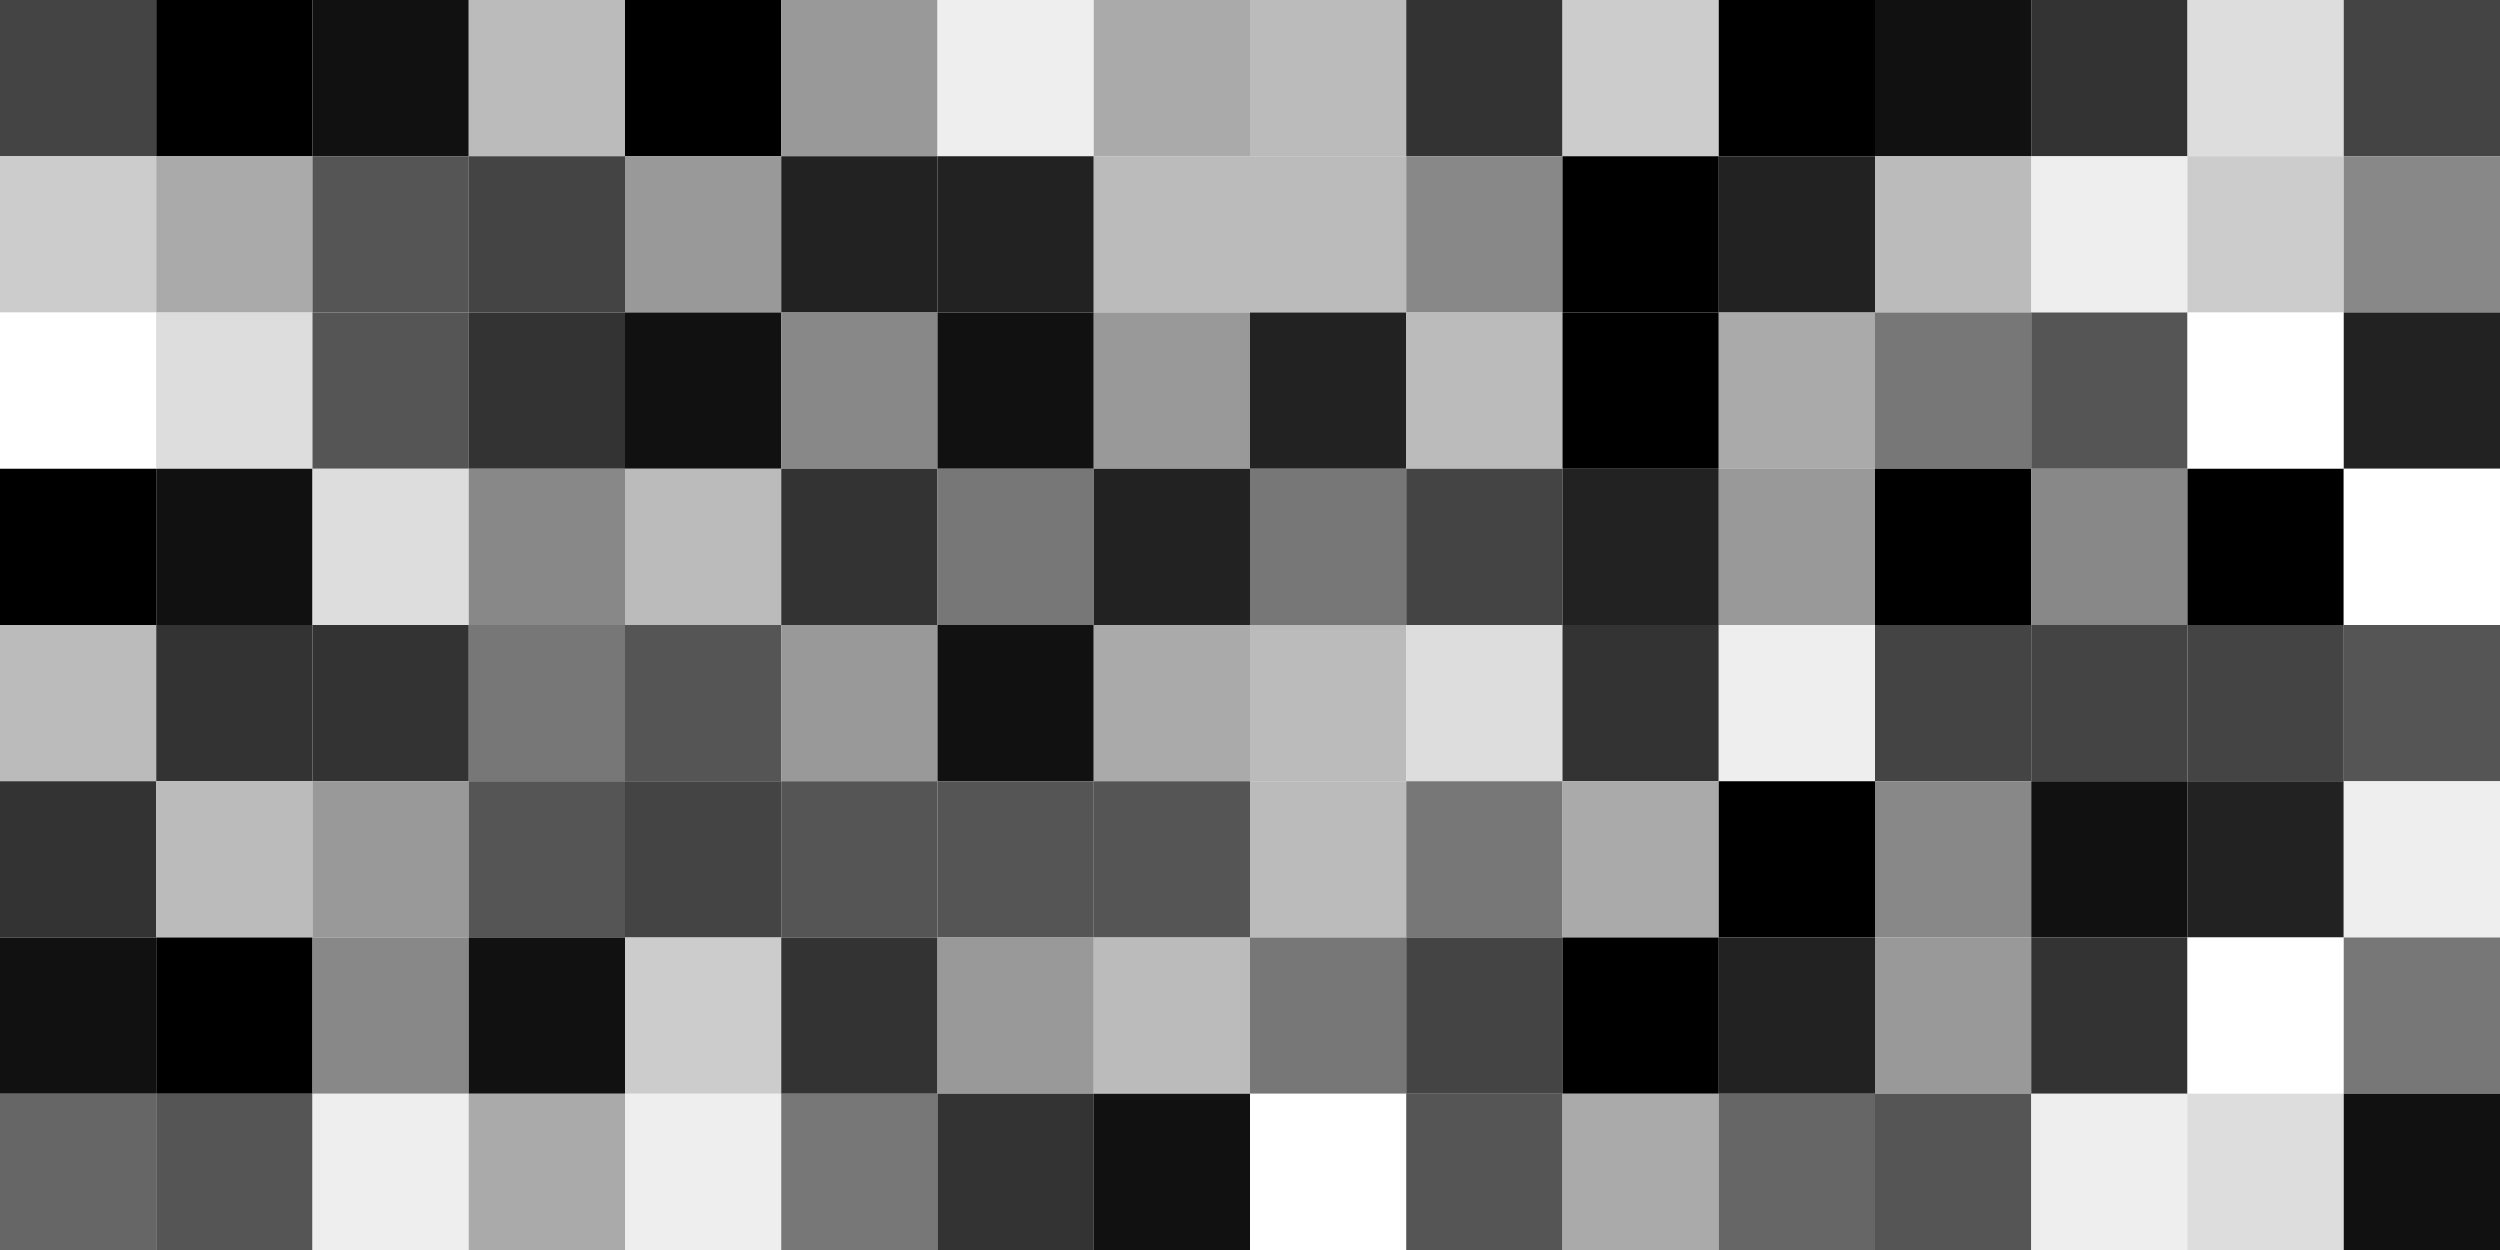
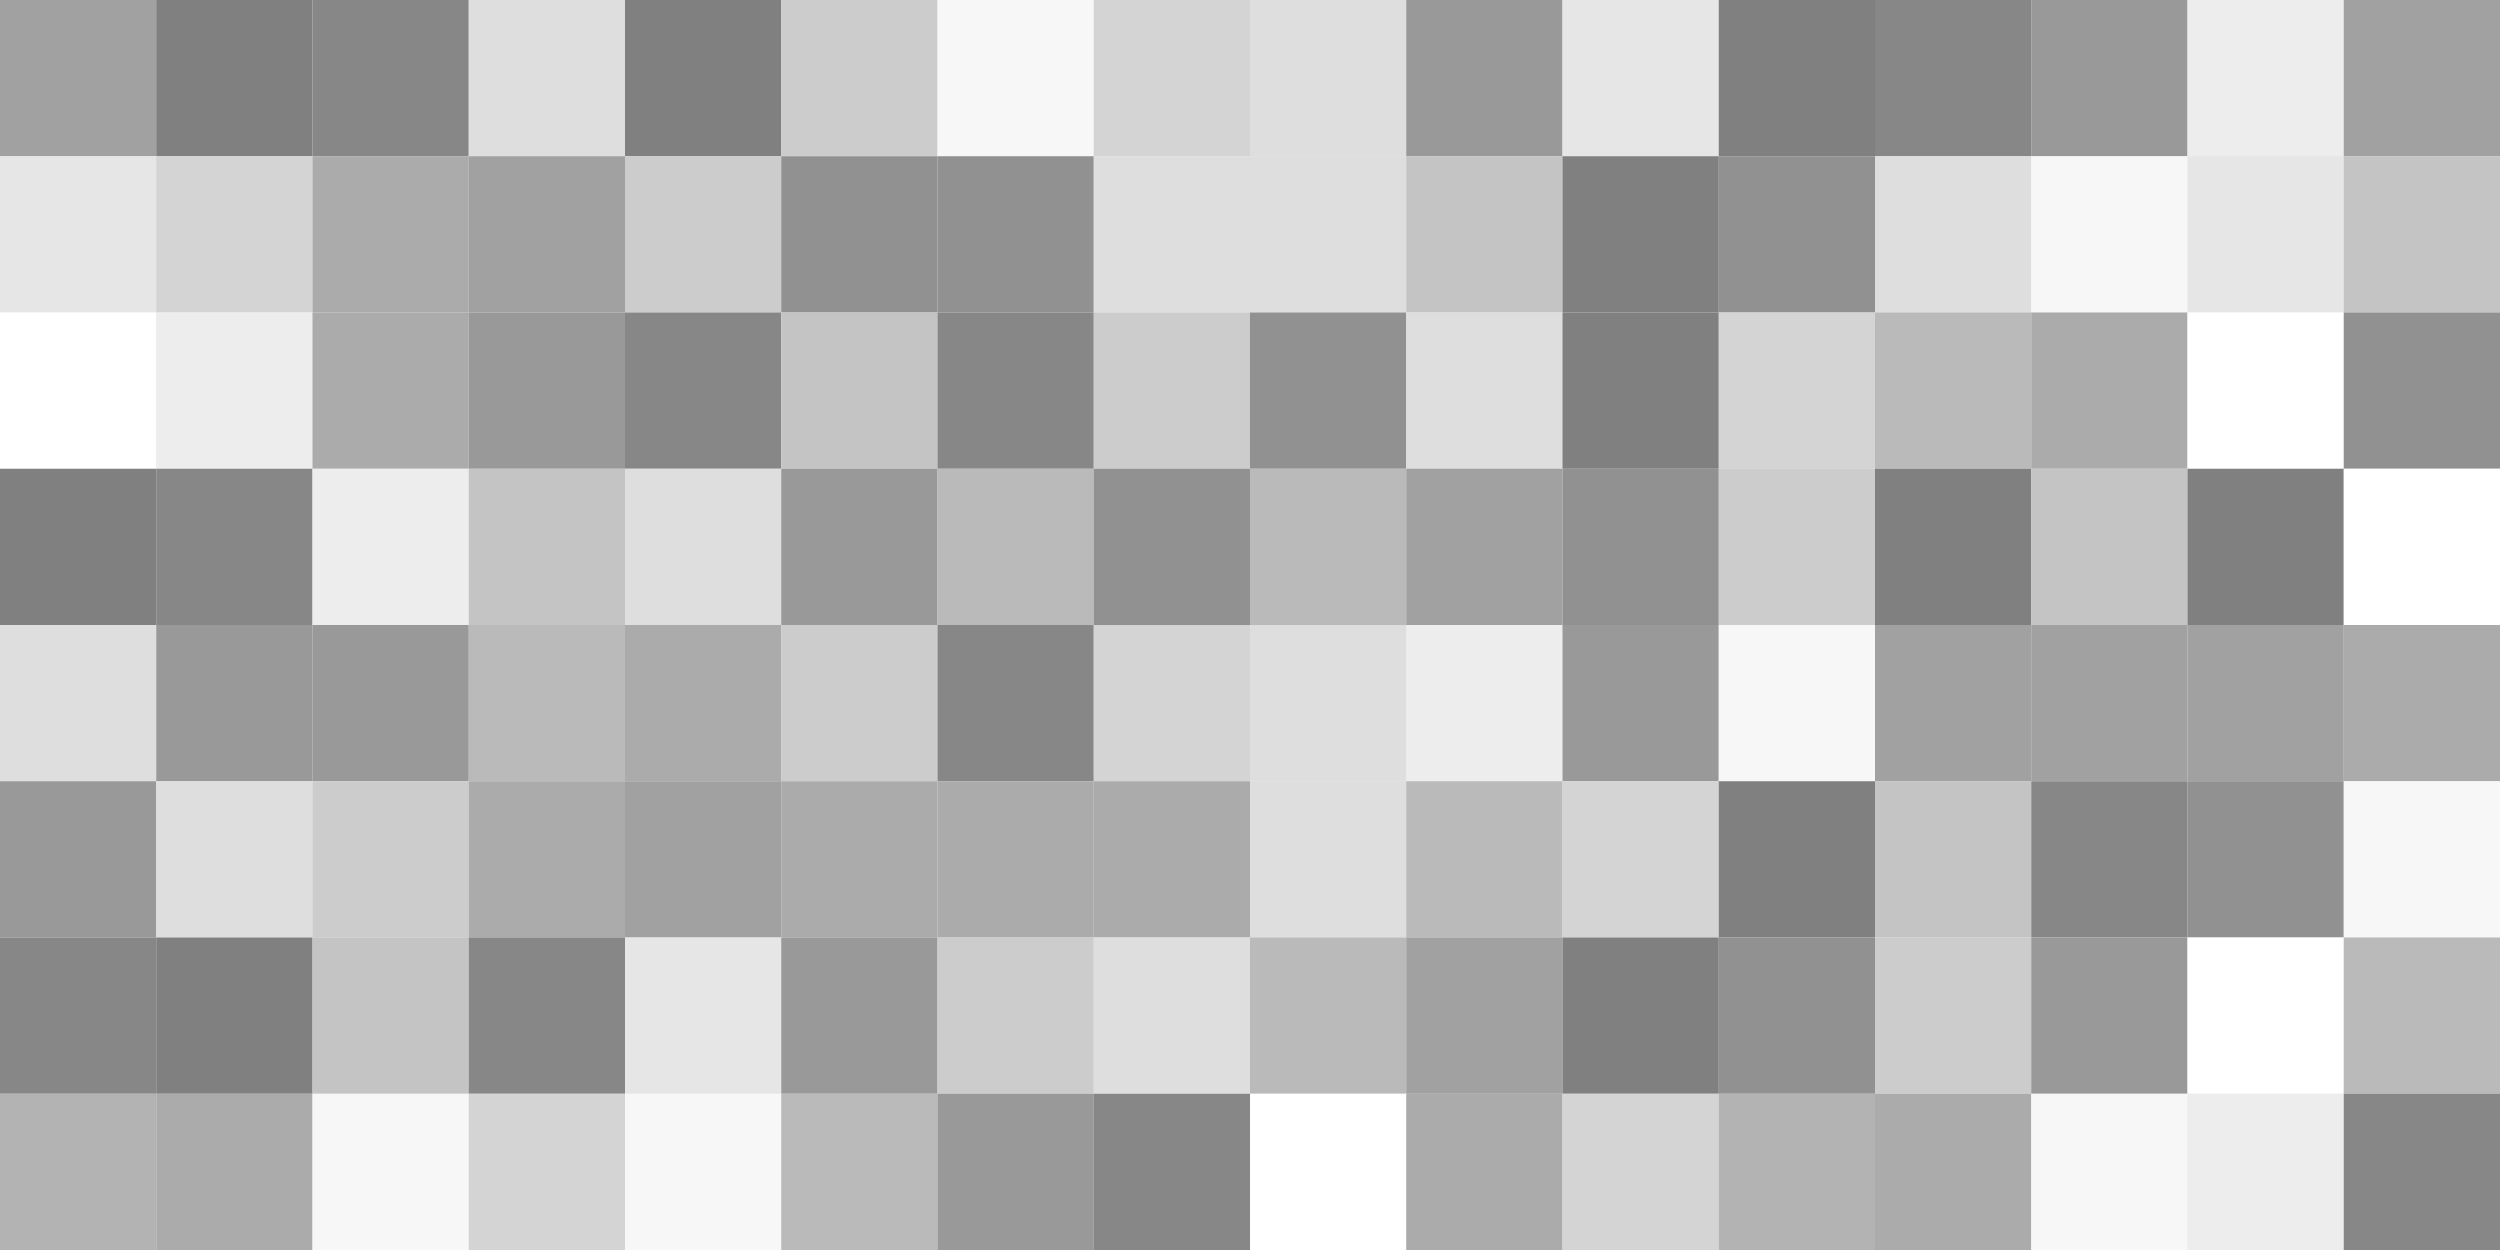
<svg xmlns="http://www.w3.org/2000/svg" width="512" height="256">
-   <rect x="0" y="0" width="32" height="32" fill="#444444" />
-   <rect x="32" y="0" width="32" height="32" fill="#000000" />
-   <rect x="64" y="0" width="32" height="32" fill="#111111" />
-   <rect x="96" y="0" width="32" height="32" fill="#bbbbbb" />
-   <rect x="128" y="0" width="32" height="32" fill="#000000" />
-   <rect x="160" y="0" width="32" height="32" fill="#999999" />
-   <rect x="192" y="0" width="32" height="32" fill="#eeeeee" />
-   <rect x="224" y="0" width="32" height="32" fill="#aaaaaa" />
-   <rect x="256" y="0" width="32" height="32" fill="#bbbbbb" />
-   <rect x="288" y="0" width="32" height="32" fill="#333333" />
-   <rect x="320" y="0" width="32" height="32" fill="#cccccc" />
-   <rect x="352" y="0" width="32" height="32" fill="#000000" />
-   <rect x="384" y="0" width="32" height="32" fill="#111111" />
-   <rect x="416" y="0" width="32" height="32" fill="#333333" />
-   <rect x="448" y="0" width="32" height="32" fill="#dddddd" />
-   <rect x="480" y="0" width="32" height="32" fill="#444444" />
-   <rect x="0" y="32" width="32" height="32" fill="#cccccc" />
-   <rect x="32" y="32" width="32" height="32" fill="#aaaaaa" />
-   <rect x="64" y="32" width="32" height="32" fill="#555555" />
-   <rect x="96" y="32" width="32" height="32" fill="#444444" />
-   <rect x="128" y="32" width="32" height="32" fill="#999999" />
-   <rect x="160" y="32" width="32" height="32" fill="#222222" />
-   <rect x="192" y="32" width="32" height="32" fill="#222222" />
-   <rect x="224" y="32" width="32" height="32" fill="#bbbbbb" />
-   <rect x="256" y="32" width="32" height="32" fill="#bbbbbb" />
-   <rect x="288" y="32" width="32" height="32" fill="#888888" />
-   <rect x="320" y="32" width="32" height="32" fill="#000000" />
-   <rect x="352" y="32" width="32" height="32" fill="#222222" />
-   <rect x="384" y="32" width="32" height="32" fill="#bbbbbb" />
-   <rect x="416" y="32" width="32" height="32" fill="#eeeeee" />
-   <rect x="448" y="32" width="32" height="32" fill="#cccccc" />
-   <rect x="480" y="32" width="32" height="32" fill="#888888" />
-   <rect x="0" y="64" width="32" height="32" fill="#ffffff" />
-   <rect x="32" y="64" width="32" height="32" fill="#dddddd" />
-   <rect x="64" y="64" width="32" height="32" fill="#555555" />
-   <rect x="96" y="64" width="32" height="32" fill="#333333" />
-   <rect x="128" y="64" width="32" height="32" fill="#111111" />
-   <rect x="160" y="64" width="32" height="32" fill="#888888" />
-   <rect x="192" y="64" width="32" height="32" fill="#111111" />
-   <rect x="224" y="64" width="32" height="32" fill="#999999" />
-   <rect x="256" y="64" width="32" height="32" fill="#222222" />
-   <rect x="288" y="64" width="32" height="32" fill="#bbbbbb" />
-   <rect x="320" y="64" width="32" height="32" fill="#000000" />
-   <rect x="352" y="64" width="32" height="32" fill="#aaaaaa" />
-   <rect x="384" y="64" width="32" height="32" fill="#777777" />
-   <rect x="416" y="64" width="32" height="32" fill="#555555" />
-   <rect x="448" y="64" width="32" height="32" fill="#ffffff" />
-   <rect x="480" y="64" width="32" height="32" fill="#222222" />
-   <rect x="0" y="96" width="32" height="32" fill="#000000" />
-   <rect x="32" y="96" width="32" height="32" fill="#111111" />
-   <rect x="64" y="96" width="32" height="32" fill="#dddddd" />
-   <rect x="96" y="96" width="32" height="32" fill="#888888" />
-   <rect x="128" y="96" width="32" height="32" fill="#bbbbbb" />
-   <rect x="160" y="96" width="32" height="32" fill="#333333" />
-   <rect x="192" y="96" width="32" height="32" fill="#777777" />
-   <rect x="224" y="96" width="32" height="32" fill="#222222" />
-   <rect x="256" y="96" width="32" height="32" fill="#777777" />
-   <rect x="288" y="96" width="32" height="32" fill="#444444" />
-   <rect x="320" y="96" width="32" height="32" fill="#222222" />
-   <rect x="352" y="96" width="32" height="32" fill="#999999" />
-   <rect x="384" y="96" width="32" height="32" fill="#000000" />
-   <rect x="416" y="96" width="32" height="32" fill="#888888" />
-   <rect x="448" y="96" width="32" height="32" fill="#000000" />
-   <rect x="480" y="96" width="32" height="32" fill="#ffffff" />
-   <rect x="0" y="128" width="32" height="32" fill="#bbbbbb" />
-   <rect x="32" y="128" width="32" height="32" fill="#333333" />
-   <rect x="64" y="128" width="32" height="32" fill="#333333" />
-   <rect x="96" y="128" width="32" height="32" fill="#777777" />
-   <rect x="128" y="128" width="32" height="32" fill="#555555" />
-   <rect x="160" y="128" width="32" height="32" fill="#999999" />
-   <rect x="192" y="128" width="32" height="32" fill="#111111" />
-   <rect x="224" y="128" width="32" height="32" fill="#aaaaaa" />
-   <rect x="256" y="128" width="32" height="32" fill="#bbbbbb" />
-   <rect x="288" y="128" width="32" height="32" fill="#dddddd" />
-   <rect x="320" y="128" width="32" height="32" fill="#333333" />
-   <rect x="352" y="128" width="32" height="32" fill="#eeeeee" />
-   <rect x="384" y="128" width="32" height="32" fill="#444444" />
-   <rect x="416" y="128" width="32" height="32" fill="#444444" />
-   <rect x="448" y="128" width="32" height="32" fill="#444444" />
-   <rect x="480" y="128" width="32" height="32" fill="#555555" />
-   <rect x="0" y="160" width="32" height="32" fill="#333333" />
-   <rect x="32" y="160" width="32" height="32" fill="#bbbbbb" />
-   <rect x="64" y="160" width="32" height="32" fill="#999999" />
-   <rect x="96" y="160" width="32" height="32" fill="#555555" />
-   <rect x="128" y="160" width="32" height="32" fill="#444444" />
-   <rect x="160" y="160" width="32" height="32" fill="#555555" />
-   <rect x="192" y="160" width="32" height="32" fill="#555555" />
-   <rect x="224" y="160" width="32" height="32" fill="#555555" />
-   <rect x="256" y="160" width="32" height="32" fill="#bbbbbb" />
-   <rect x="288" y="160" width="32" height="32" fill="#777777" />
-   <rect x="320" y="160" width="32" height="32" fill="#aaaaaa" />
-   <rect x="352" y="160" width="32" height="32" fill="#000000" />
-   <rect x="384" y="160" width="32" height="32" fill="#888888" />
-   <rect x="416" y="160" width="32" height="32" fill="#111111" />
-   <rect x="448" y="160" width="32" height="32" fill="#222222" />
-   <rect x="480" y="160" width="32" height="32" fill="#eeeeee" />
-   <rect x="0" y="192" width="32" height="32" fill="#111111" />
-   <rect x="32" y="192" width="32" height="32" fill="#000000" />
-   <rect x="64" y="192" width="32" height="32" fill="#888888" />
-   <rect x="96" y="192" width="32" height="32" fill="#111111" />
-   <rect x="128" y="192" width="32" height="32" fill="#cccccc" />
-   <rect x="160" y="192" width="32" height="32" fill="#333333" />
-   <rect x="192" y="192" width="32" height="32" fill="#999999" />
-   <rect x="224" y="192" width="32" height="32" fill="#bbbbbb" />
-   <rect x="256" y="192" width="32" height="32" fill="#777777" />
-   <rect x="288" y="192" width="32" height="32" fill="#444444" />
-   <rect x="320" y="192" width="32" height="32" fill="#000000" />
-   <rect x="352" y="192" width="32" height="32" fill="#222222" />
-   <rect x="384" y="192" width="32" height="32" fill="#999999" />
-   <rect x="416" y="192" width="32" height="32" fill="#333333" />
-   <rect x="448" y="192" width="32" height="32" fill="#ffffff" />
-   <rect x="480" y="192" width="32" height="32" fill="#777777" />
-   <rect x="0" y="224" width="32" height="32" fill="#666666" />
-   <rect x="32" y="224" width="32" height="32" fill="#555555" />
-   <rect x="64" y="224" width="32" height="32" fill="#eeeeee" />
-   <rect x="96" y="224" width="32" height="32" fill="#aaaaaa" />
-   <rect x="128" y="224" width="32" height="32" fill="#eeeeee" />
-   <rect x="160" y="224" width="32" height="32" fill="#777777" />
-   <rect x="192" y="224" width="32" height="32" fill="#333333" />
-   <rect x="224" y="224" width="32" height="32" fill="#111111" />
-   <rect x="256" y="224" width="32" height="32" fill="#ffffff" />
-   <rect x="288" y="224" width="32" height="32" fill="#555555" />
-   <rect x="320" y="224" width="32" height="32" fill="#aaaaaa" />
-   <rect x="352" y="224" width="32" height="32" fill="#666666" />
-   <rect x="384" y="224" width="32" height="32" fill="#555555" />
-   <rect x="416" y="224" width="32" height="32" fill="#eeeeee" />
-   <rect x="448" y="224" width="32" height="32" fill="#dddddd" />
-   <rect x="480" y="224" width="32" height="32" fill="#111111" />
+   <rect x="0" y="0" width="32" height="32" fill="hsl(0.00,0.00%,63.00%)" />
+   <rect x="32" y="0" width="32" height="32" fill="hsl(0.00,0.00%,50.00%)" />
+   <rect x="64" y="0" width="32" height="32" fill="hsl(0.00,0.00%,53.00%)" />
+   <rect x="96" y="0" width="32" height="32" fill="hsl(0.00,0.00%,87.00%)" />
+   <rect x="128" y="0" width="32" height="32" fill="hsl(0.00,0.00%,50.00%)" />
+   <rect x="160" y="0" width="32" height="32" fill="hsl(0.00,0.00%,80.00%)" />
+   <rect x="192" y="0" width="32" height="32" fill="hsl(0.00,0.00%,97.00%)" />
+   <rect x="224" y="0" width="32" height="32" fill="hsl(0.00,0.00%,83.00%)" />
+   <rect x="256" y="0" width="32" height="32" fill="hsl(0.00,0.00%,87.00%)" />
+   <rect x="288" y="0" width="32" height="32" fill="hsl(0.00,0.00%,60.00%)" />
+   <rect x="320" y="0" width="32" height="32" fill="hsl(0.00,0.00%,90.00%)" />
+   <rect x="352" y="0" width="32" height="32" fill="hsl(0.00,0.00%,50.00%)" />
+   <rect x="384" y="0" width="32" height="32" fill="hsl(0.00,0.00%,53.00%)" />
+   <rect x="416" y="0" width="32" height="32" fill="hsl(0.00,0.00%,60.00%)" />
+   <rect x="448" y="0" width="32" height="32" fill="hsl(0.00,0.00%,93.00%)" />
+   <rect x="480" y="0" width="32" height="32" fill="hsl(0.00,0.00%,63.00%)" />
+   <rect x="0" y="32" width="32" height="32" fill="hsl(0.00,0.00%,90.00%)" />
+   <rect x="32" y="32" width="32" height="32" fill="hsl(0.00,0.00%,83.00%)" />
+   <rect x="64" y="32" width="32" height="32" fill="hsl(0.00,0.00%,67.00%)" />
+   <rect x="96" y="32" width="32" height="32" fill="hsl(0.00,0.00%,63.00%)" />
+   <rect x="128" y="32" width="32" height="32" fill="hsl(0.00,0.00%,80.00%)" />
+   <rect x="160" y="32" width="32" height="32" fill="hsl(0.00,0.00%,57.00%)" />
+   <rect x="192" y="32" width="32" height="32" fill="hsl(0.00,0.00%,57.00%)" />
+   <rect x="224" y="32" width="32" height="32" fill="hsl(0.00,0.00%,87.00%)" />
+   <rect x="256" y="32" width="32" height="32" fill="hsl(0.00,0.00%,87.00%)" />
+   <rect x="288" y="32" width="32" height="32" fill="hsl(0.00,0.00%,77.00%)" />
+   <rect x="320" y="32" width="32" height="32" fill="hsl(0.00,0.00%,50.00%)" />
+   <rect x="352" y="32" width="32" height="32" fill="hsl(0.00,0.00%,57.00%)" />
+   <rect x="384" y="32" width="32" height="32" fill="hsl(0.00,0.00%,87.00%)" />
+   <rect x="416" y="32" width="32" height="32" fill="hsl(0.00,0.00%,97.00%)" />
+   <rect x="448" y="32" width="32" height="32" fill="hsl(0.00,0.00%,90.00%)" />
+   <rect x="480" y="32" width="32" height="32" fill="hsl(0.00,0.00%,77.00%)" />
+   <rect x="0" y="64" width="32" height="32" fill="hsl(0.00,0.00%,100.00%)" />
+   <rect x="32" y="64" width="32" height="32" fill="hsl(0.00,0.00%,93.00%)" />
+   <rect x="64" y="64" width="32" height="32" fill="hsl(0.00,0.00%,67.00%)" />
+   <rect x="96" y="64" width="32" height="32" fill="hsl(0.00,0.00%,60.00%)" />
+   <rect x="128" y="64" width="32" height="32" fill="hsl(0.00,0.00%,53.00%)" />
+   <rect x="160" y="64" width="32" height="32" fill="hsl(0.00,0.00%,77.00%)" />
+   <rect x="192" y="64" width="32" height="32" fill="hsl(0.00,0.00%,53.00%)" />
+   <rect x="224" y="64" width="32" height="32" fill="hsl(0.00,0.00%,80.00%)" />
+   <rect x="256" y="64" width="32" height="32" fill="hsl(0.00,0.00%,57.00%)" />
+   <rect x="288" y="64" width="32" height="32" fill="hsl(0.00,0.00%,87.00%)" />
+   <rect x="320" y="64" width="32" height="32" fill="hsl(0.00,0.00%,50.00%)" />
+   <rect x="352" y="64" width="32" height="32" fill="hsl(0.00,0.00%,83.00%)" />
+   <rect x="384" y="64" width="32" height="32" fill="hsl(0.00,0.00%,73.00%)" />
+   <rect x="416" y="64" width="32" height="32" fill="hsl(0.00,0.00%,67.00%)" />
+   <rect x="448" y="64" width="32" height="32" fill="hsl(0.00,0.00%,100.00%)" />
+   <rect x="480" y="64" width="32" height="32" fill="hsl(0.00,0.00%,57.00%)" />
+   <rect x="0" y="96" width="32" height="32" fill="hsl(0.00,0.00%,50.00%)" />
+   <rect x="32" y="96" width="32" height="32" fill="hsl(0.00,0.00%,53.00%)" />
+   <rect x="64" y="96" width="32" height="32" fill="hsl(0.00,0.00%,93.00%)" />
+   <rect x="96" y="96" width="32" height="32" fill="hsl(0.00,0.00%,77.00%)" />
+   <rect x="128" y="96" width="32" height="32" fill="hsl(0.00,0.00%,87.00%)" />
+   <rect x="160" y="96" width="32" height="32" fill="hsl(0.00,0.00%,60.00%)" />
+   <rect x="192" y="96" width="32" height="32" fill="hsl(0.00,0.00%,73.00%)" />
+   <rect x="224" y="96" width="32" height="32" fill="hsl(0.00,0.00%,57.00%)" />
+   <rect x="256" y="96" width="32" height="32" fill="hsl(0.00,0.00%,73.00%)" />
+   <rect x="288" y="96" width="32" height="32" fill="hsl(0.00,0.00%,63.00%)" />
+   <rect x="320" y="96" width="32" height="32" fill="hsl(0.00,0.00%,57.00%)" />
+   <rect x="352" y="96" width="32" height="32" fill="hsl(0.00,0.00%,80.00%)" />
+   <rect x="384" y="96" width="32" height="32" fill="hsl(0.00,0.00%,50.00%)" />
+   <rect x="416" y="96" width="32" height="32" fill="hsl(0.00,0.00%,77.00%)" />
+   <rect x="448" y="96" width="32" height="32" fill="hsl(0.00,0.00%,50.00%)" />
+   <rect x="480" y="96" width="32" height="32" fill="hsl(0.00,0.00%,100.00%)" />
+   <rect x="0" y="128" width="32" height="32" fill="hsl(0.00,0.00%,87.00%)" />
+   <rect x="32" y="128" width="32" height="32" fill="hsl(0.00,0.00%,60.00%)" />
+   <rect x="64" y="128" width="32" height="32" fill="hsl(0.00,0.00%,60.00%)" />
+   <rect x="96" y="128" width="32" height="32" fill="hsl(0.00,0.00%,73.00%)" />
+   <rect x="128" y="128" width="32" height="32" fill="hsl(0.00,0.00%,67.00%)" />
+   <rect x="160" y="128" width="32" height="32" fill="hsl(0.00,0.00%,80.00%)" />
+   <rect x="192" y="128" width="32" height="32" fill="hsl(0.00,0.00%,53.00%)" />
+   <rect x="224" y="128" width="32" height="32" fill="hsl(0.00,0.00%,83.00%)" />
+   <rect x="256" y="128" width="32" height="32" fill="hsl(0.00,0.00%,87.00%)" />
+   <rect x="288" y="128" width="32" height="32" fill="hsl(0.00,0.00%,93.00%)" />
+   <rect x="320" y="128" width="32" height="32" fill="hsl(0.00,0.00%,60.00%)" />
+   <rect x="352" y="128" width="32" height="32" fill="hsl(0.00,0.00%,97.00%)" />
+   <rect x="384" y="128" width="32" height="32" fill="hsl(0.00,0.00%,63.00%)" />
+   <rect x="416" y="128" width="32" height="32" fill="hsl(0.00,0.00%,63.00%)" />
+   <rect x="448" y="128" width="32" height="32" fill="hsl(0.00,0.00%,63.00%)" />
+   <rect x="480" y="128" width="32" height="32" fill="hsl(0.00,0.00%,67.00%)" />
+   <rect x="0" y="160" width="32" height="32" fill="hsl(0.00,0.00%,60.00%)" />
+   <rect x="32" y="160" width="32" height="32" fill="hsl(0.00,0.00%,87.00%)" />
+   <rect x="64" y="160" width="32" height="32" fill="hsl(0.00,0.00%,80.00%)" />
+   <rect x="96" y="160" width="32" height="32" fill="hsl(0.00,0.00%,67.00%)" />
+   <rect x="128" y="160" width="32" height="32" fill="hsl(0.00,0.00%,63.00%)" />
+   <rect x="160" y="160" width="32" height="32" fill="hsl(0.00,0.00%,67.00%)" />
+   <rect x="192" y="160" width="32" height="32" fill="hsl(0.00,0.00%,67.00%)" />
+   <rect x="224" y="160" width="32" height="32" fill="hsl(0.00,0.00%,67.00%)" />
+   <rect x="256" y="160" width="32" height="32" fill="hsl(0.00,0.00%,87.00%)" />
+   <rect x="288" y="160" width="32" height="32" fill="hsl(0.00,0.00%,73.00%)" />
+   <rect x="320" y="160" width="32" height="32" fill="hsl(0.00,0.00%,83.00%)" />
+   <rect x="352" y="160" width="32" height="32" fill="hsl(0.00,0.00%,50.00%)" />
+   <rect x="384" y="160" width="32" height="32" fill="hsl(0.00,0.00%,77.00%)" />
+   <rect x="416" y="160" width="32" height="32" fill="hsl(0.00,0.00%,53.00%)" />
+   <rect x="448" y="160" width="32" height="32" fill="hsl(0.00,0.00%,57.00%)" />
+   <rect x="480" y="160" width="32" height="32" fill="hsl(0.00,0.00%,97.00%)" />
+   <rect x="0" y="192" width="32" height="32" fill="hsl(0.00,0.00%,53.00%)" />
+   <rect x="32" y="192" width="32" height="32" fill="hsl(0.00,0.00%,50.00%)" />
+   <rect x="64" y="192" width="32" height="32" fill="hsl(0.00,0.00%,77.00%)" />
+   <rect x="96" y="192" width="32" height="32" fill="hsl(0.00,0.00%,53.00%)" />
+   <rect x="128" y="192" width="32" height="32" fill="hsl(0.00,0.00%,90.00%)" />
+   <rect x="160" y="192" width="32" height="32" fill="hsl(0.00,0.00%,60.00%)" />
+   <rect x="192" y="192" width="32" height="32" fill="hsl(0.00,0.00%,80.00%)" />
+   <rect x="224" y="192" width="32" height="32" fill="hsl(0.00,0.00%,87.00%)" />
+   <rect x="256" y="192" width="32" height="32" fill="hsl(0.00,0.00%,73.00%)" />
+   <rect x="288" y="192" width="32" height="32" fill="hsl(0.00,0.00%,63.00%)" />
+   <rect x="320" y="192" width="32" height="32" fill="hsl(0.00,0.00%,50.00%)" />
+   <rect x="352" y="192" width="32" height="32" fill="hsl(0.00,0.00%,57.00%)" />
+   <rect x="384" y="192" width="32" height="32" fill="hsl(0.00,0.00%,80.00%)" />
+   <rect x="416" y="192" width="32" height="32" fill="hsl(0.00,0.00%,60.00%)" />
+   <rect x="448" y="192" width="32" height="32" fill="hsl(0.00,0.00%,100.00%)" />
+   <rect x="480" y="192" width="32" height="32" fill="hsl(0.00,0.00%,73.00%)" />
+   <rect x="0" y="224" width="32" height="32" fill="hsl(0.00,0.00%,70.00%)" />
+   <rect x="32" y="224" width="32" height="32" fill="hsl(0.00,0.00%,67.00%)" />
+   <rect x="64" y="224" width="32" height="32" fill="hsl(0.00,0.00%,97.00%)" />
+   <rect x="96" y="224" width="32" height="32" fill="hsl(0.00,0.00%,83.00%)" />
+   <rect x="128" y="224" width="32" height="32" fill="hsl(0.00,0.00%,97.00%)" />
+   <rect x="160" y="224" width="32" height="32" fill="hsl(0.00,0.00%,73.00%)" />
+   <rect x="192" y="224" width="32" height="32" fill="hsl(0.00,0.00%,60.00%)" />
+   <rect x="224" y="224" width="32" height="32" fill="hsl(0.00,0.00%,53.00%)" />
+   <rect x="256" y="224" width="32" height="32" fill="hsl(0.00,0.00%,100.00%)" />
+   <rect x="288" y="224" width="32" height="32" fill="hsl(0.00,0.00%,67.00%)" />
+   <rect x="320" y="224" width="32" height="32" fill="hsl(0.00,0.00%,83.00%)" />
+   <rect x="352" y="224" width="32" height="32" fill="hsl(0.00,0.00%,70.00%)" />
+   <rect x="384" y="224" width="32" height="32" fill="hsl(0.00,0.00%,67.00%)" />
+   <rect x="416" y="224" width="32" height="32" fill="hsl(0.00,0.00%,97.00%)" />
+   <rect x="448" y="224" width="32" height="32" fill="hsl(0.00,0.00%,93.00%)" />
+   <rect x="480" y="224" width="32" height="32" fill="hsl(0.00,0.00%,53.00%)" />
</svg>
